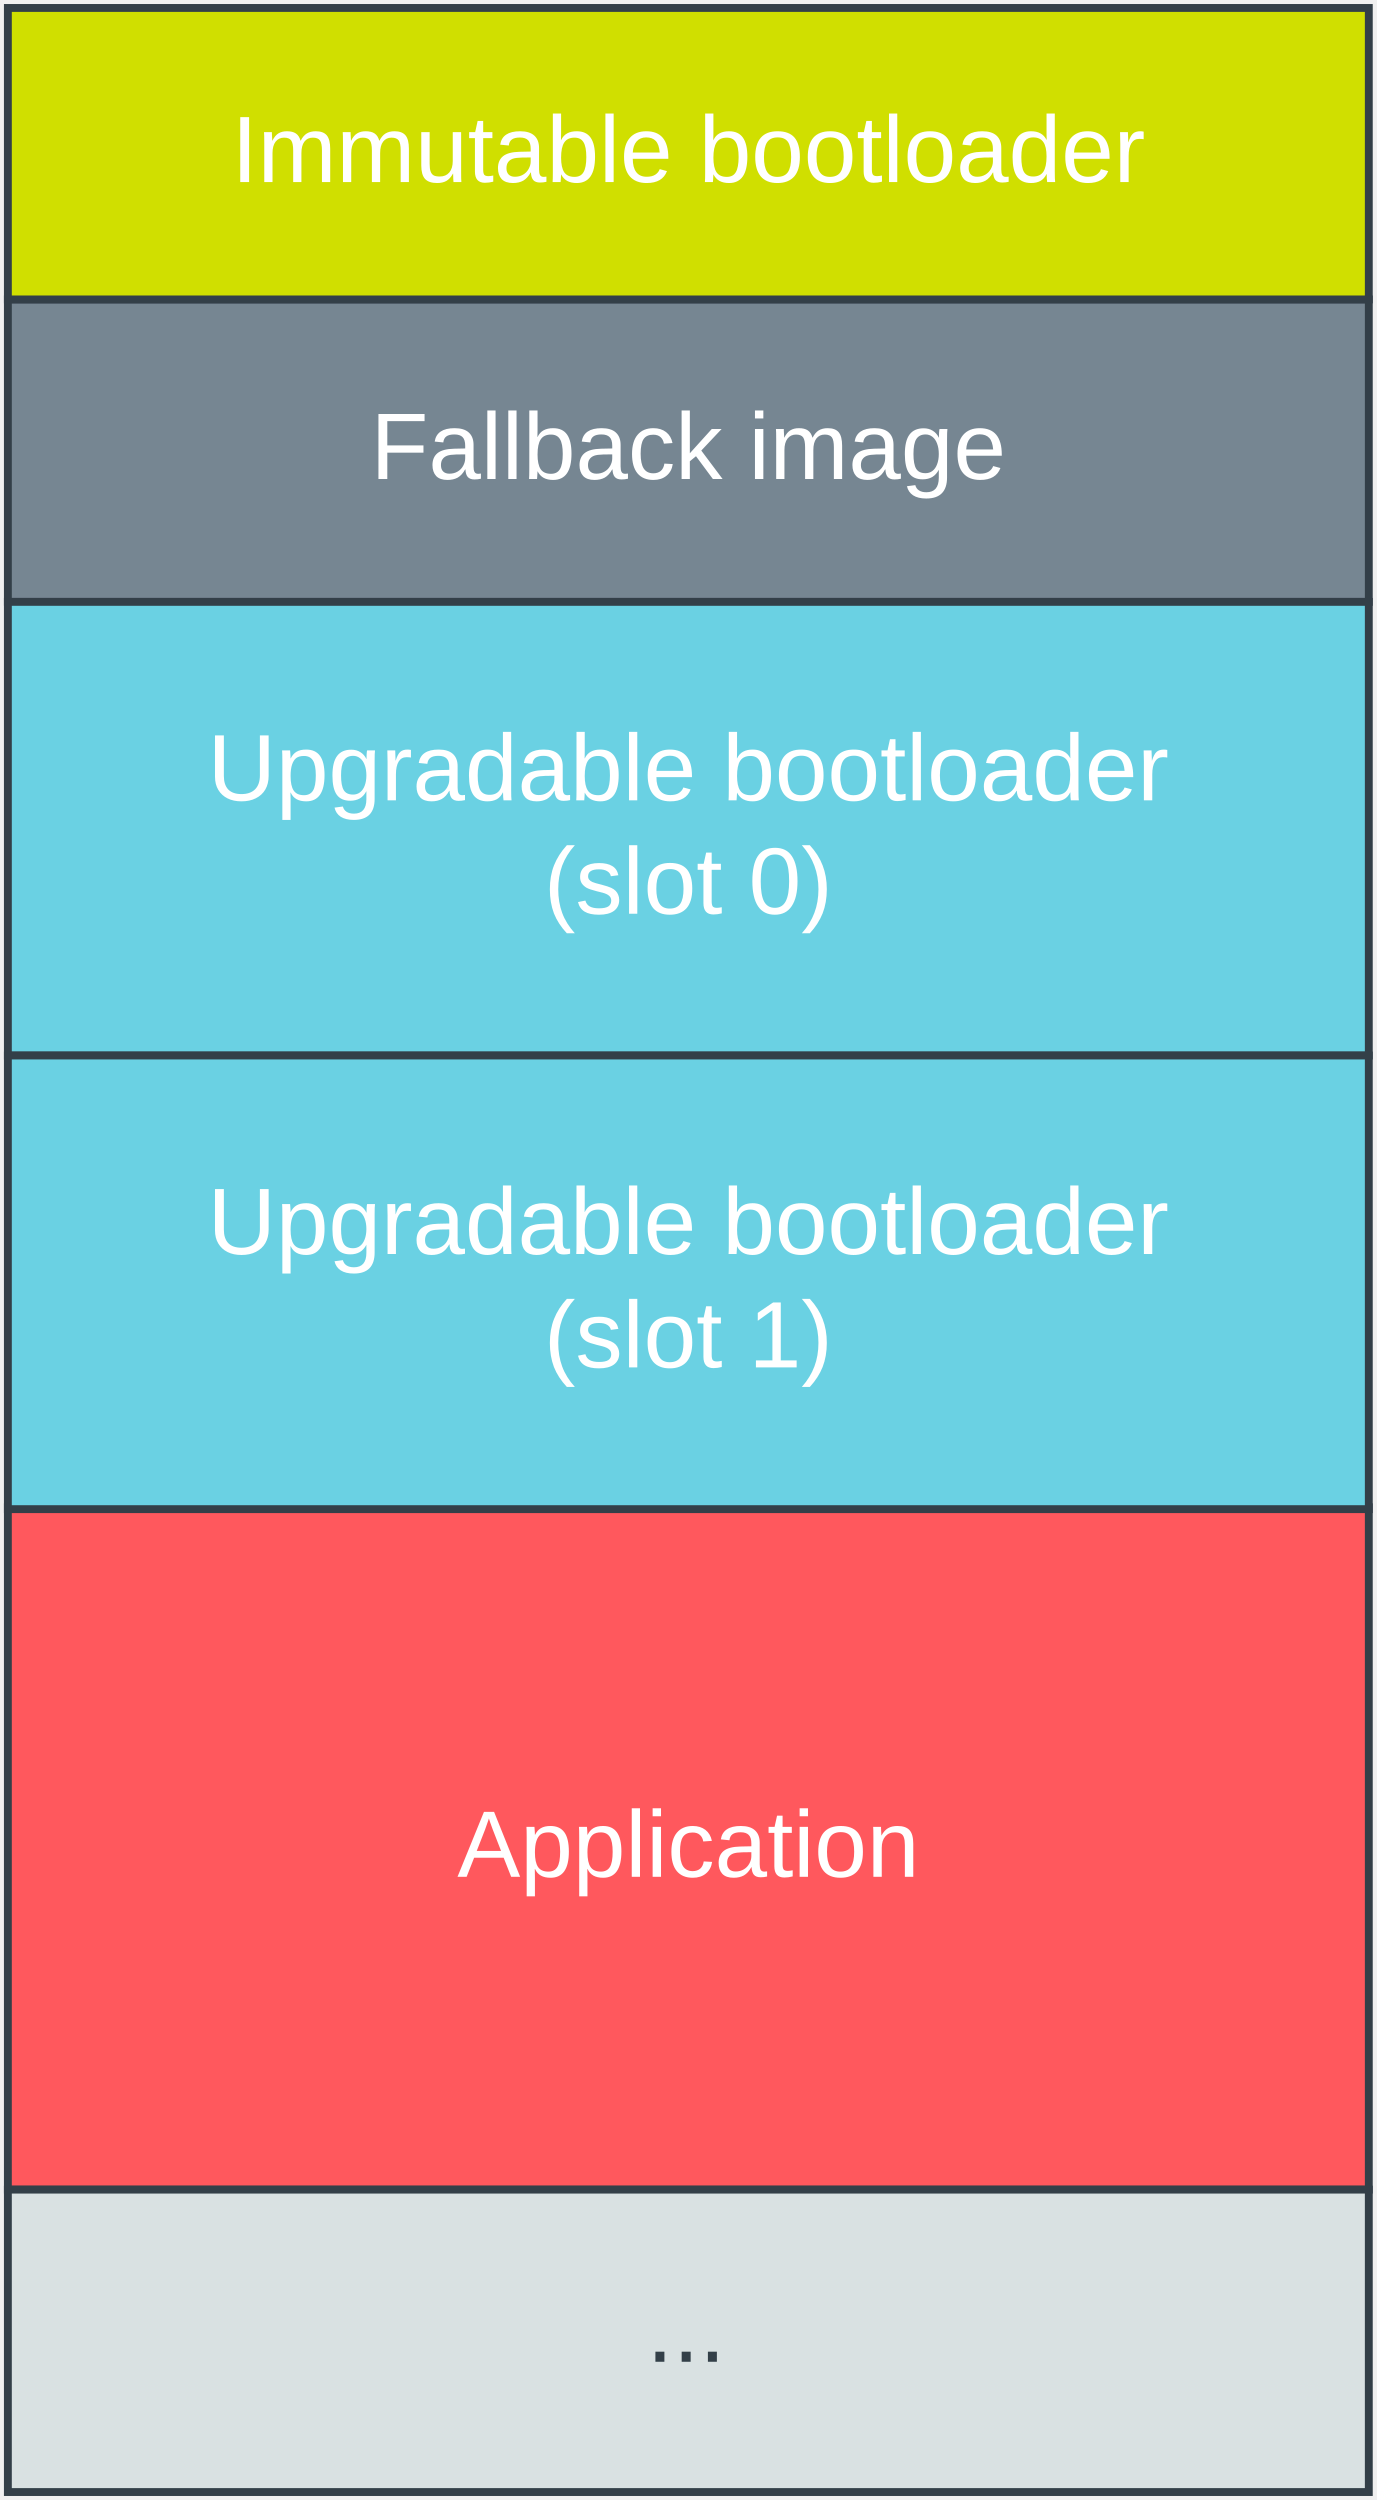
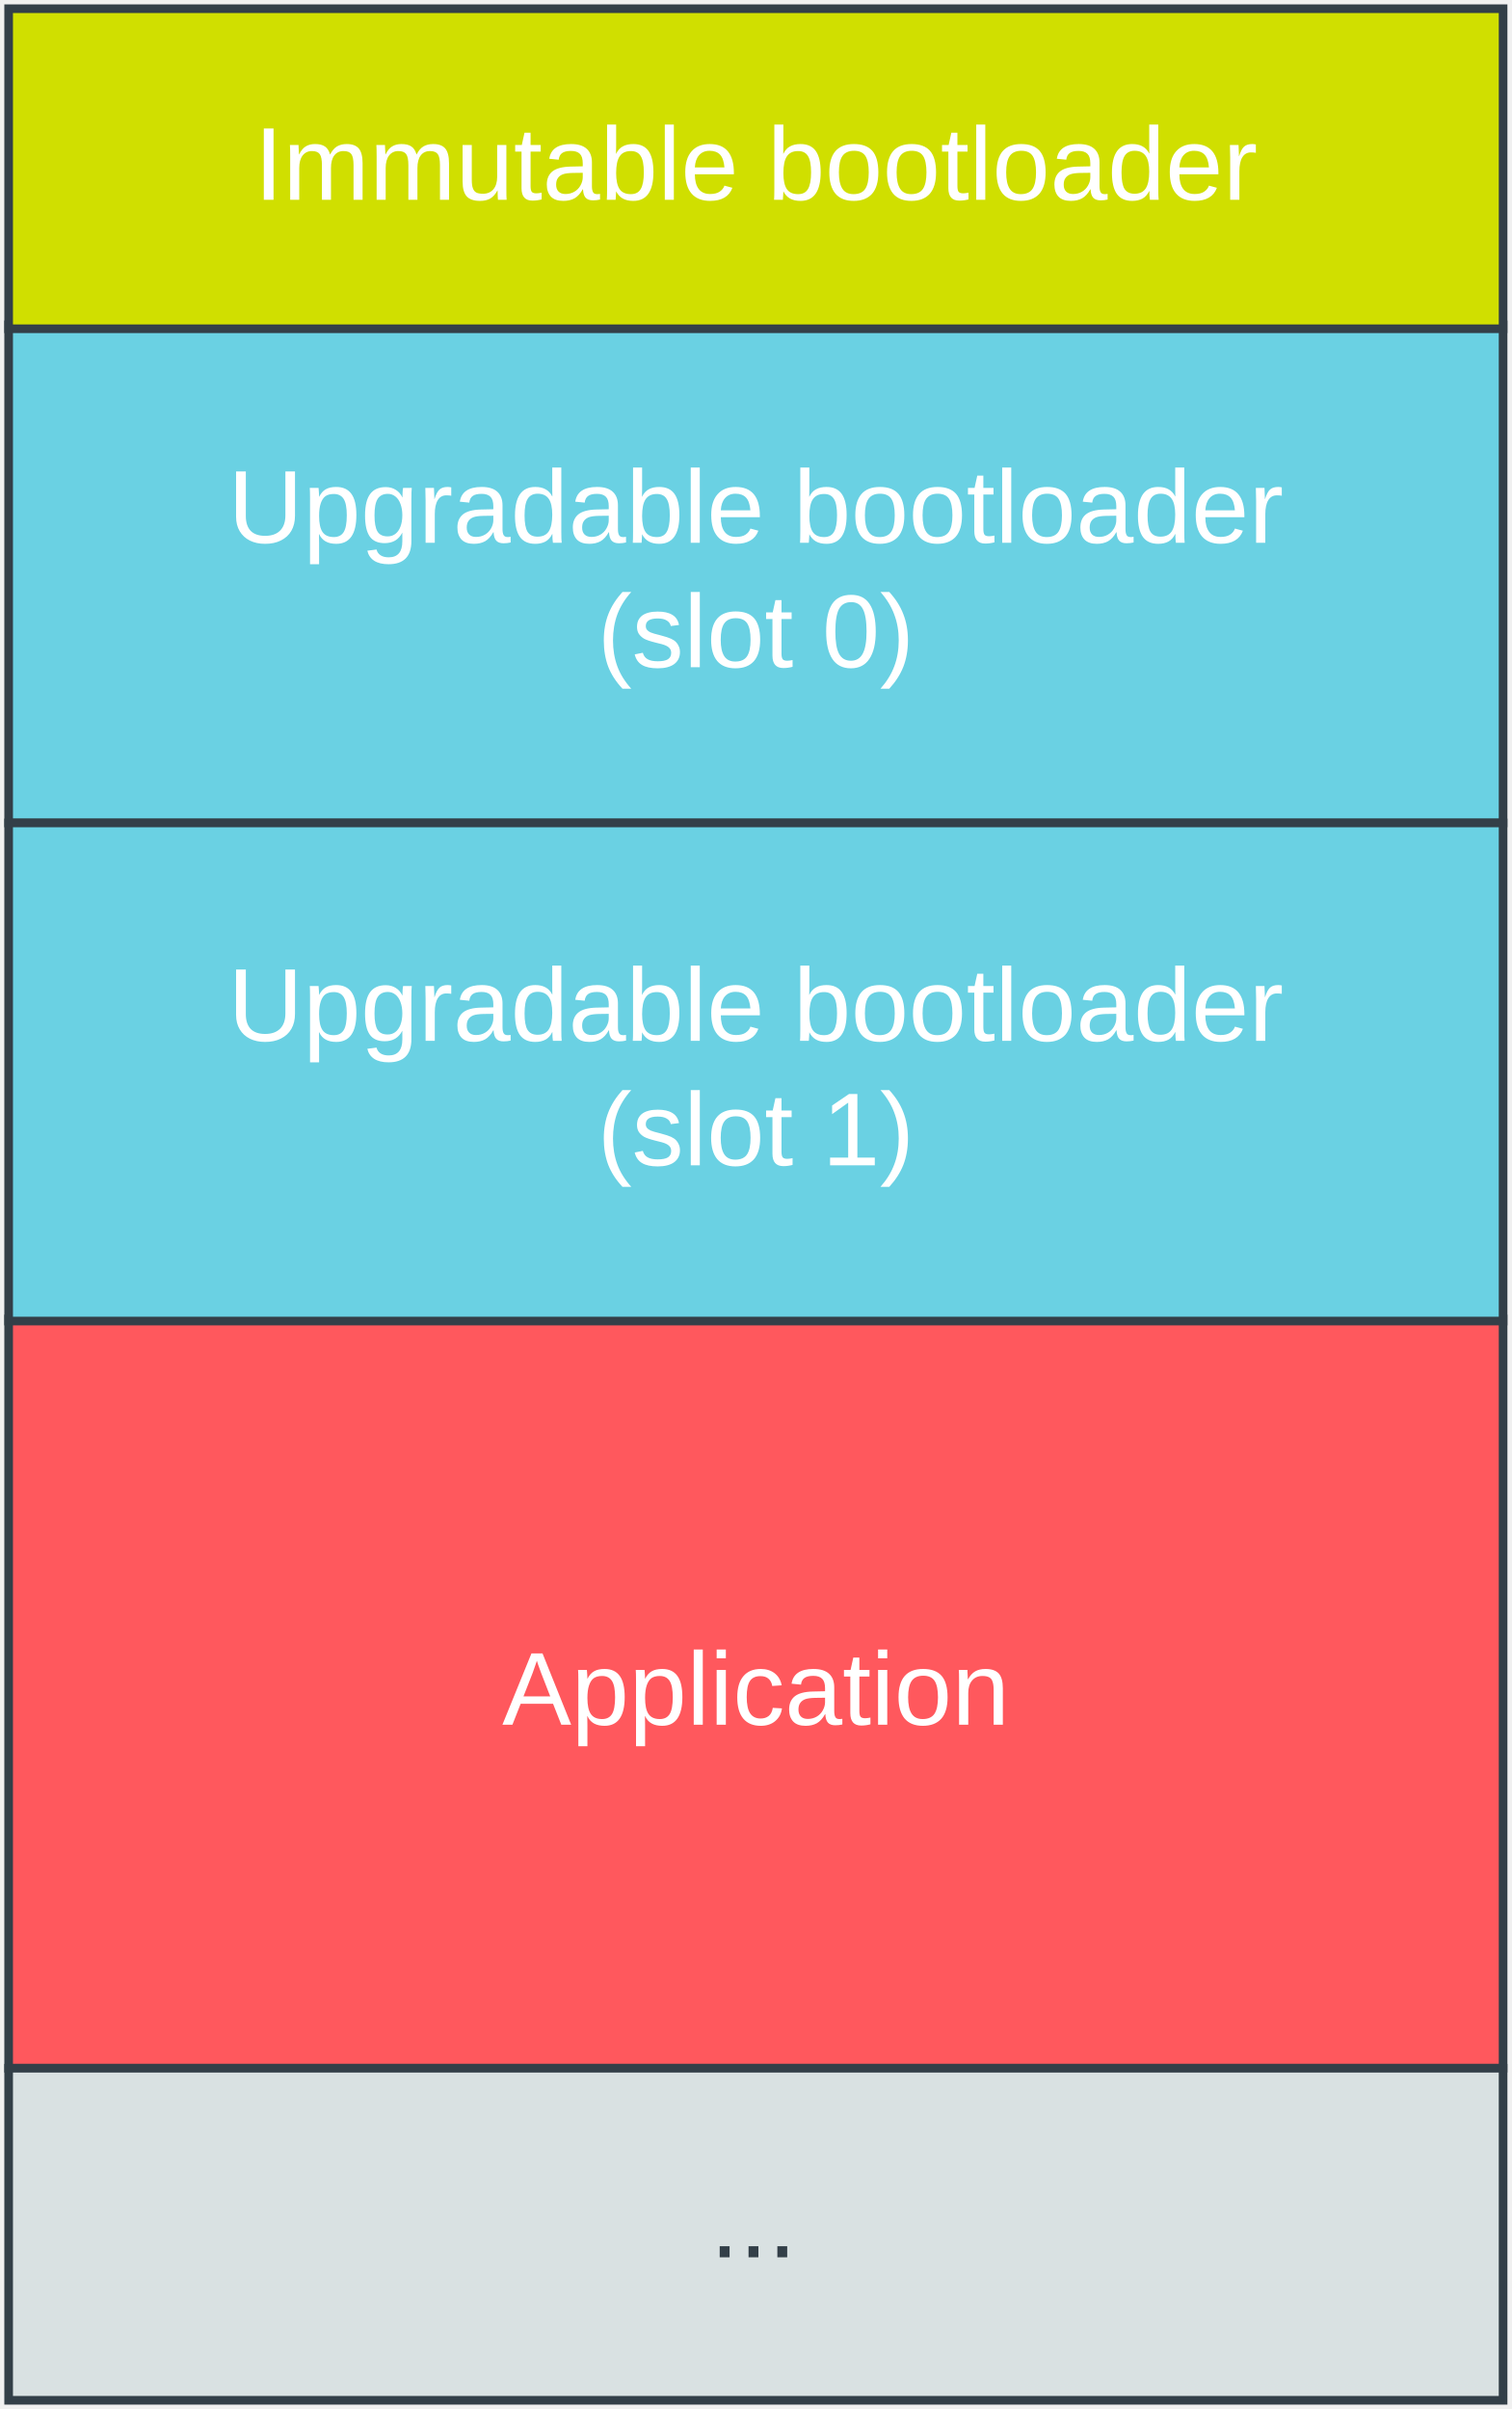
- <svg xmlns="http://www.w3.org/2000/svg" width="2.429in" height="4.411in" viewBox="0 0 174.882 317.56" xml:space="preserve" color-interpolation-filters="sRGB" class="st10">
+ <svg xmlns="http://www.w3.org/2000/svg" width="2.429in" height="3.871in" viewBox="0 0 174.882 278.687" xml:space="preserve" color-interpolation-filters="sRGB" class="st9">
  <style type="text/css">
	
- 		.st1 {fill:#768692;stroke:#333f48;stroke-width:1}
+ 		.st1 {fill:#6ad1e3;stroke:#333f48;stroke-width:1}
		.st2 {fill:#ffffff;font-family:Arial;font-size:1em}
- 		.st3 {fill:#6ad1e3;stroke:#333f48;stroke-width:1}
- 		.st4 {font-size:1em}
- 		.st5 {fill:#d0df00;stroke:#333f48;stroke-width:1}
- 		.st6 {fill:#ff585d;stroke:#333f48;stroke-width:1}
- 		.st7 {fill:#d9e1e2;stroke:#333f48;stroke-width:1}
- 		.st8 {fill:#d9e1e2;stroke:none;stroke-width:1}
- 		.st9 {fill:#333f48;font-family:Arial;font-size:1em}
- 		.st10 {fill:none;fill-rule:evenodd;font-size:12px;overflow:visible;stroke-linecap:square;stroke-miterlimit:3}
+ 		.st3 {font-size:1em}
+ 		.st4 {fill:#d0df00;stroke:#333f48;stroke-width:1}
+ 		.st5 {fill:#ff585d;stroke:#333f48;stroke-width:1}
+ 		.st6 {fill:#d9e1e2;stroke:#333f48;stroke-width:1}
+ 		.st7 {fill:#d9e1e2;stroke:none;stroke-width:1}
+ 		.st8 {fill:#333f48;font-family:Arial;font-size:1em}
+ 		.st9 {fill:none;fill-rule:evenodd;font-size:12px;overflow:visible;stroke-linecap:square;stroke-miterlimit:3}
	
	</style>
  <g>
-     <g id="shape7-1" transform="translate(1,-241.115)">
-       <rect x="0" y="279.142" width="172.882" height="38.418" class="st1" />
-       <text x="46.09" y="301.95" class="st2">Fallback image</text>
-     </g>
-     <g id="shape8-4" transform="translate(1,-183.487)">
-       <rect x="0" y="259.933" width="172.882" height="57.627" class="st3" />
-       <text x="25.39" y="285.15" class="st2">Upgradable bootloader <tspan x="68.1" dy="1.2em" class="st4">(slot 0)</tspan>
+     <g id="shape8-1" transform="translate(1,-183.487)">
+       <rect x="0" y="221.06" width="172.882" height="57.627" class="st1" />
+       <text x="25.39" y="246.27" class="st2">Upgradable bootloader <tspan x="68.1" dy="1.2em" class="st3">(slot 0)</tspan>
      </text>
    </g>
-     <g id="shape11-8" transform="translate(1,-279.533)">
-       <rect x="0" y="280.533" width="172.882" height="37.027" class="st5" />
-       <text x="28.41" y="302.65" class="st2">Immutable bootloader</text>
+     <g id="shape11-5" transform="translate(1,-240.66)">
+       <rect x="0" y="241.66" width="172.882" height="37.027" class="st4" />
+       <text x="28.41" y="263.77" class="st2">Immutable bootloader</text>
    </g>
-     <g id="shape16-11" transform="translate(1,-39.4183)">
-       <rect x="0" y="230.879" width="172.882" height="86.681" class="st6" />
-       <text x="57.09" y="277.82" class="st2">Application</text>
+     <g id="shape16-8" transform="translate(1,-39.4183)">
+       <rect x="0" y="192.006" width="172.882" height="86.681" class="st5" />
+       <text x="57.09" y="238.95" class="st2">Application</text>
    </g>
-     <g id="group17-14" transform="translate(1,-1)">
-       <g id="shape10-15">
-         <rect x="0" y="279.142" width="172.882" height="38.418" class="st7" />
+     <g id="group17-11" transform="translate(1,-1)">
+       <g id="shape10-12">
+         <rect x="0" y="240.269" width="172.882" height="38.418" class="st6" />
      </g>
-       <g id="shape12-17" transform="translate(34.6649,-13.3679)">
-         <rect x="0" y="304.007" width="103.004" height="13.553" class="st8" />
-         <text x="46.5" y="314.38" class="st9">...</text>
+       <g id="shape12-14" transform="translate(34.6649,-13.3679)">
+         <rect x="0" y="265.134" width="103.004" height="13.553" class="st7" />
+         <text x="46.5" y="275.51" class="st8">...</text>
      </g>
    </g>
-     <g id="shape18-20" transform="translate(1,-125.86)">
-       <rect x="0" y="259.933" width="172.882" height="57.627" class="st3" />
-       <text x="25.39" y="285.15" class="st2">Upgradable bootloader <tspan x="68.1" dy="1.2em" class="st4">(slot 1)</tspan>
+     <g id="shape18-17" transform="translate(1,-125.86)">
+       <rect x="0" y="221.06" width="172.882" height="57.627" class="st1" />
+       <text x="25.39" y="246.27" class="st2">Upgradable bootloader <tspan x="68.1" dy="1.2em" class="st3">(slot 1)</tspan>
      </text>
    </g>
  </g>
</svg>
